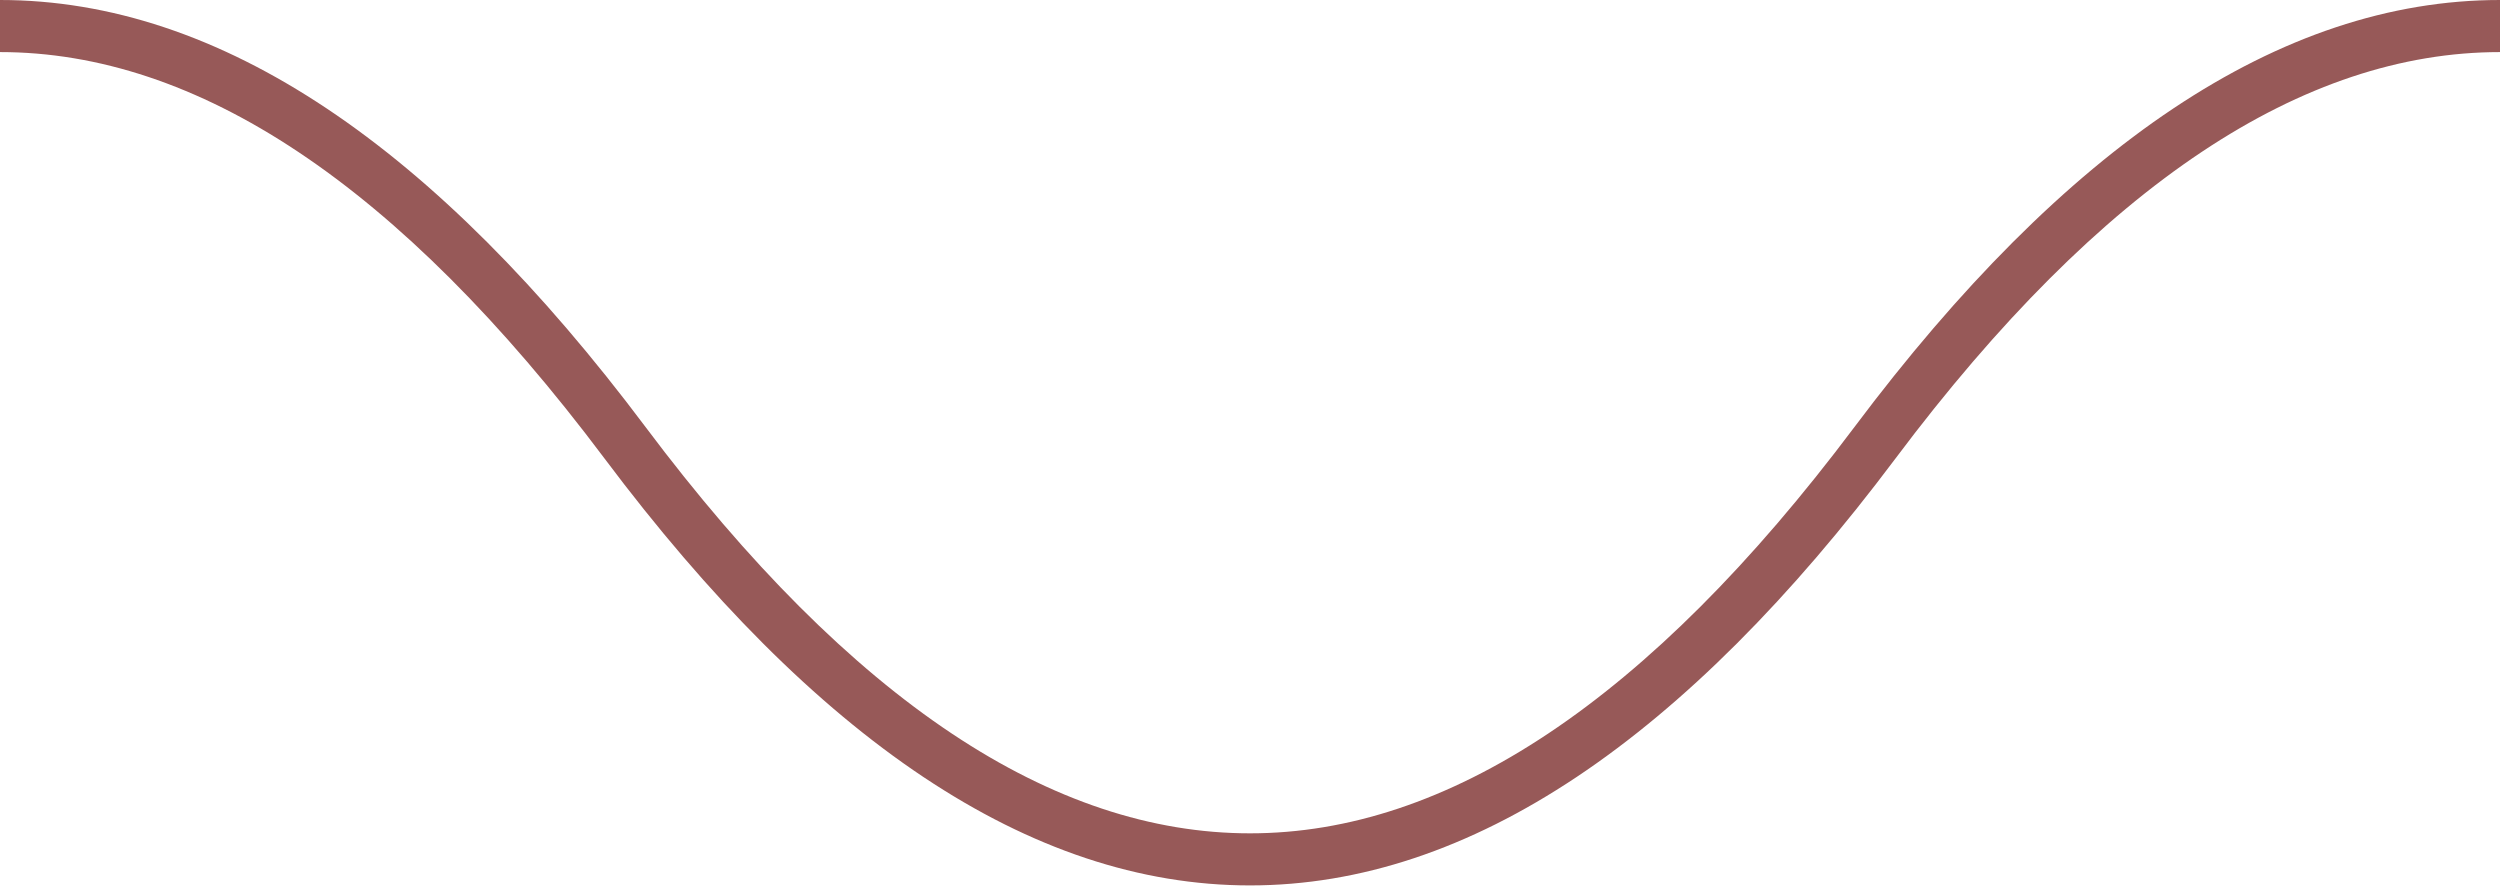
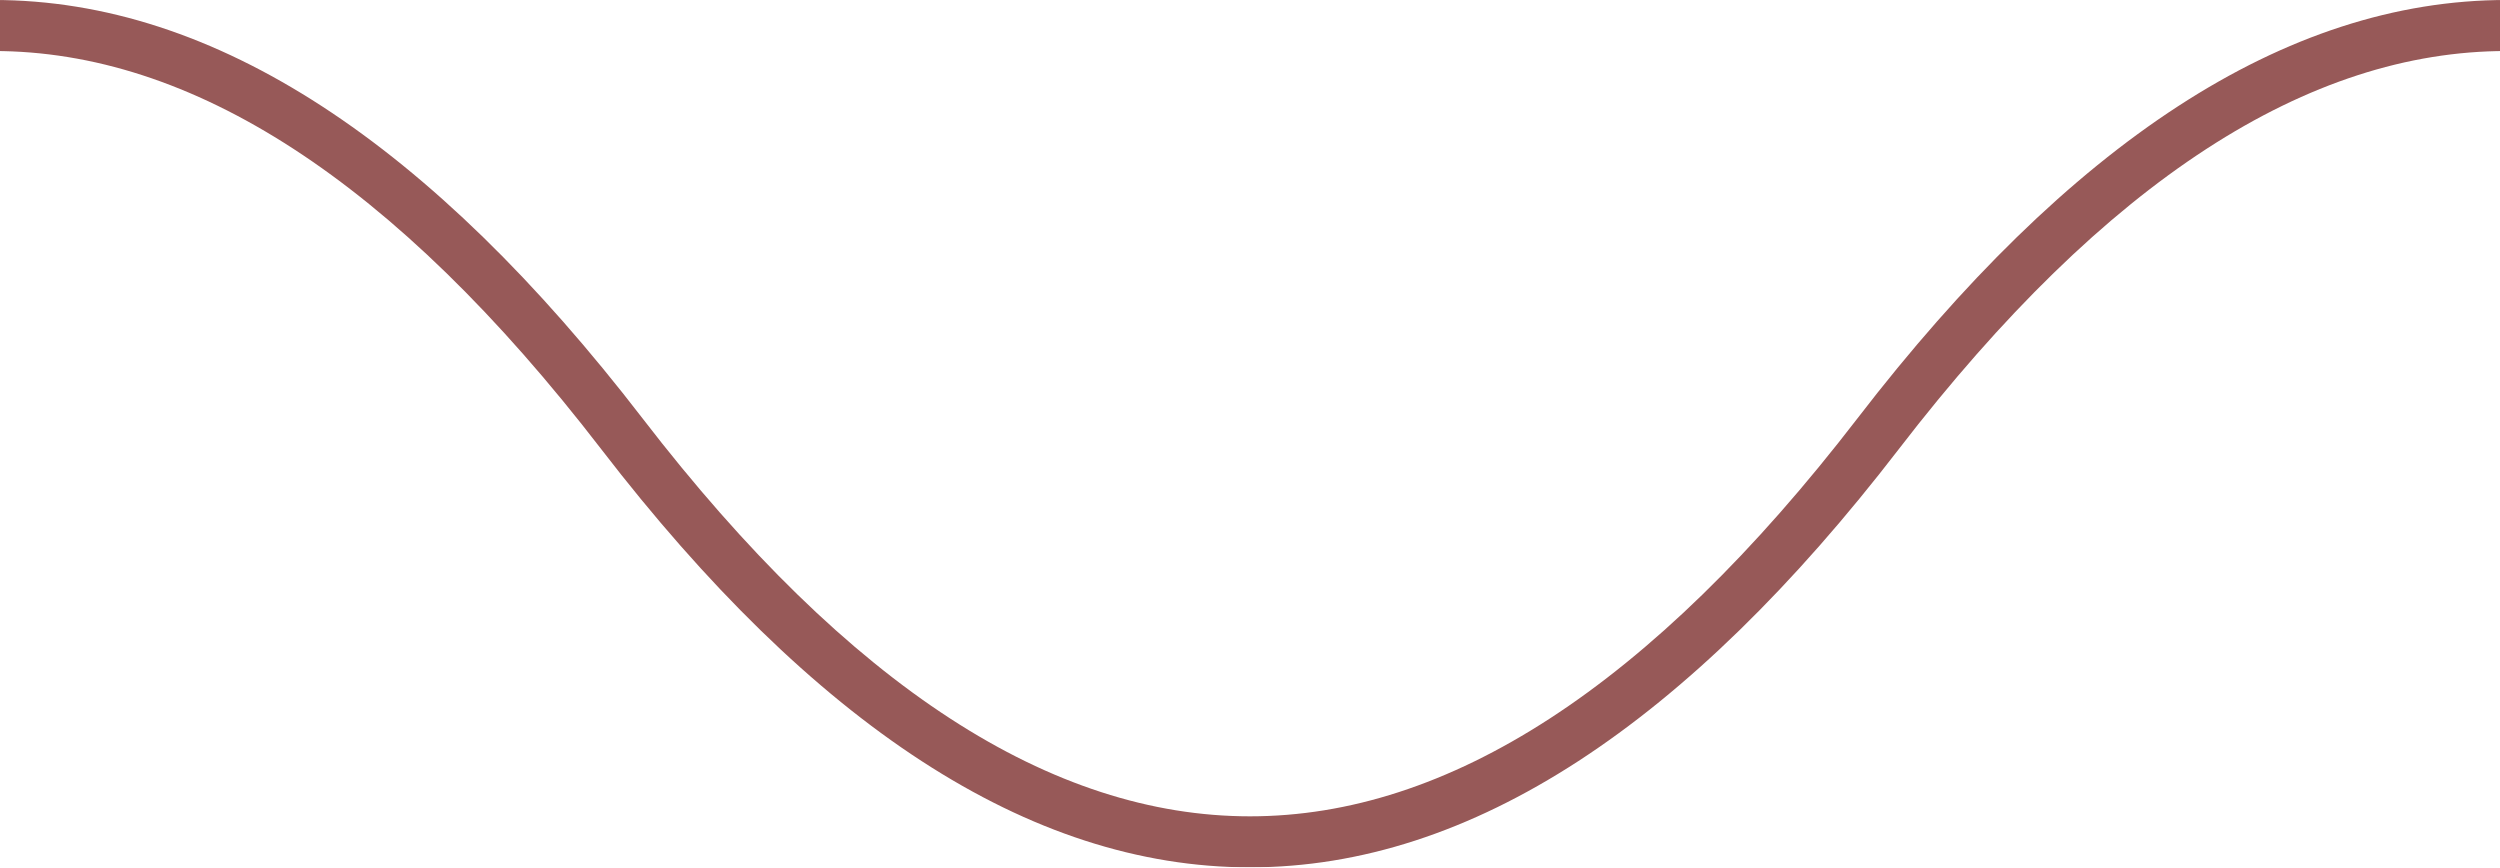
- <svg xmlns="http://www.w3.org/2000/svg" width="48" height="17" viewBox="0 0 48 17" fill="none">
-   <path fill-rule="evenodd" clip-rule="evenodd" d="M48 1C44.234 1 40.362 3.512 36.394 8.802C32.362 14.179 28.234 17 24 17C19.767 17 15.638 14.179 11.606 8.802C7.638 3.512 3.766 1 1.88757e-05 1C2.51676e-05 1 1.25839e-05 1 1.88757e-05 1L0 0C-6.29188e-06 0 6.29191e-06 0 0 0C4.234 0 8.362 2.821 12.394 8.198C16.362 13.488 20.233 16 24 16C27.767 16 31.638 13.488 35.606 8.198C39.638 2.821 43.767 0 48 0V1Z" fill="#975958" />
+ <svg xmlns="http://www.w3.org/2000/svg" width="49" height="17" viewBox="0 0 49 17" fill="none">
+   <mask id="mask0_824_7865" style="mask-type:alpha" maskUnits="userSpaceOnUse" x="0" y="0" width="49" height="17">
+     <rect width="49" height="17" fill="#D9D9D9" />
+   </mask>
+   <g mask="url(#mask0_824_7865)">
+     <path fill-rule="evenodd" clip-rule="evenodd" d="M49.125 1C45.261 1 41.288 3.512 37.217 8.802C33.08 14.179 28.844 17 24.5 17C20.156 17 15.921 14.179 11.783 8.802C7.712 3.512 3.74 1 -0.125 1C-0.125 1 -0.125 1 -0.125 1L-0.125 0C-0.125 0 -0.125 0 -0.125 0C4.219 0 8.454 2.821 12.592 8.198C16.663 13.488 20.635 16 24.5 16C28.365 16 32.337 13.488 36.408 8.198C40.546 2.821 44.781 0 49.125 0V1Z" fill="#975958" />
+   </g>
</svg>
